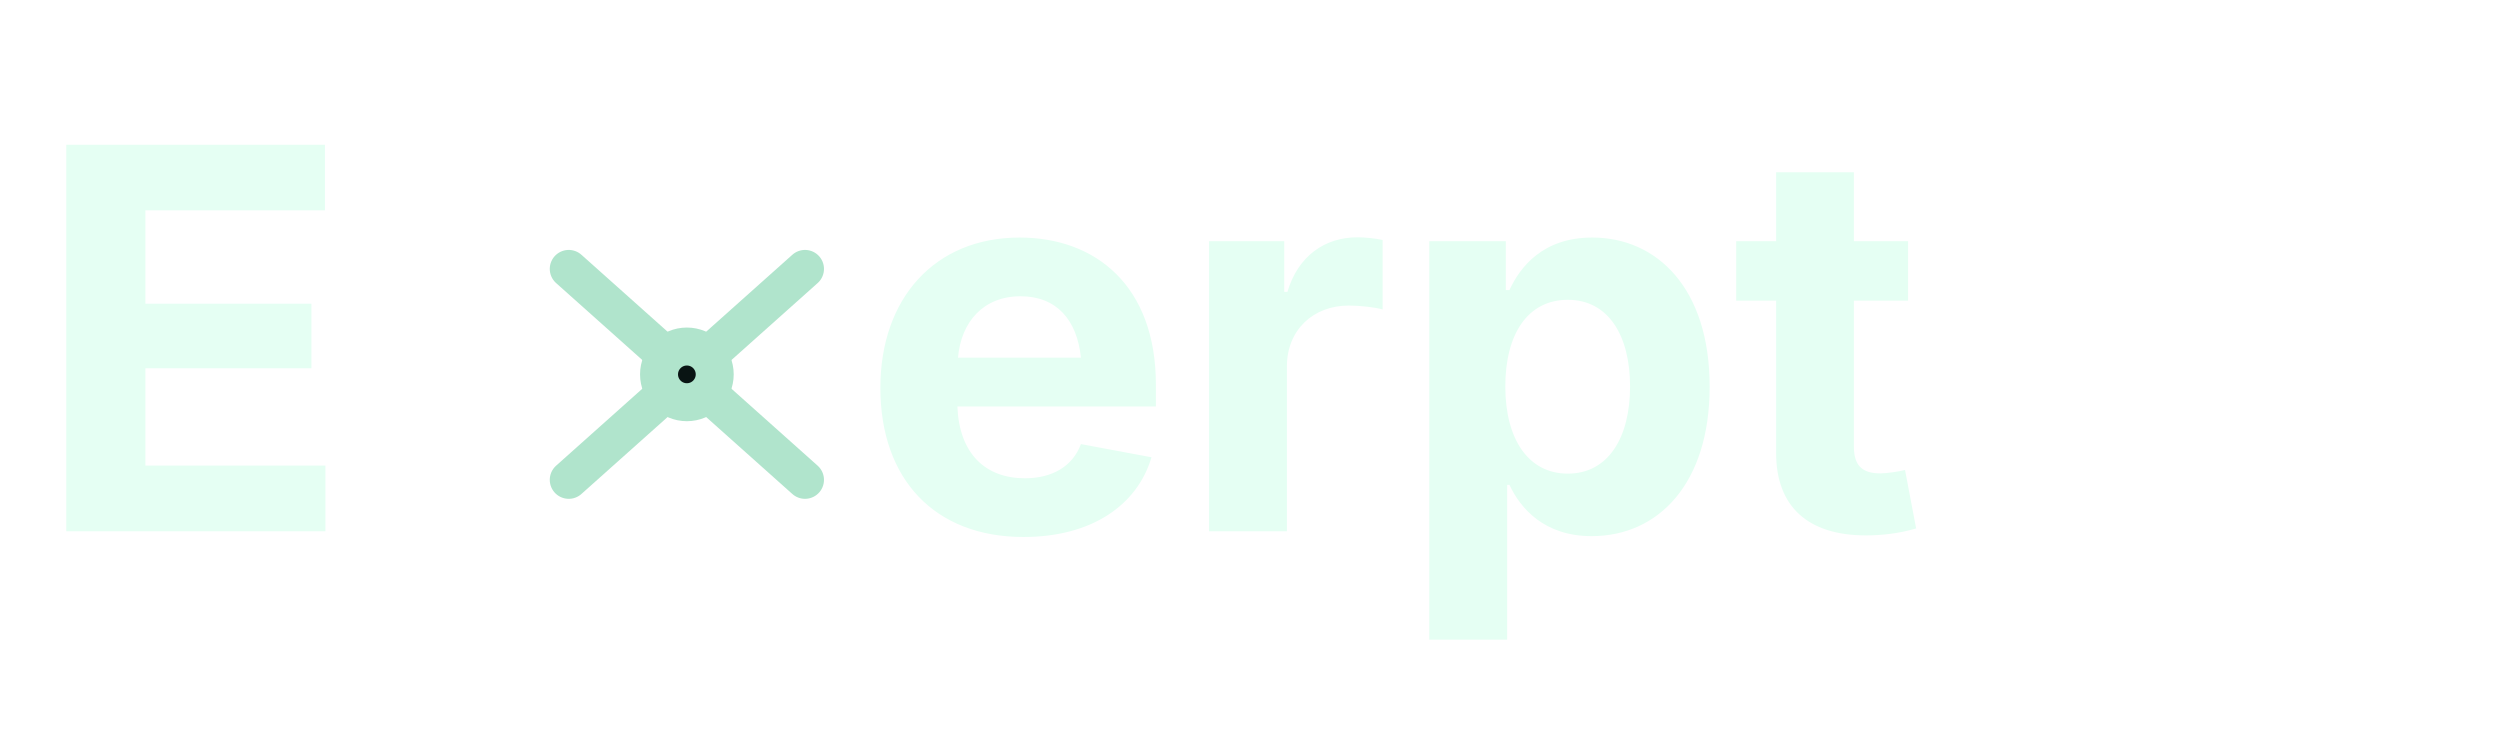
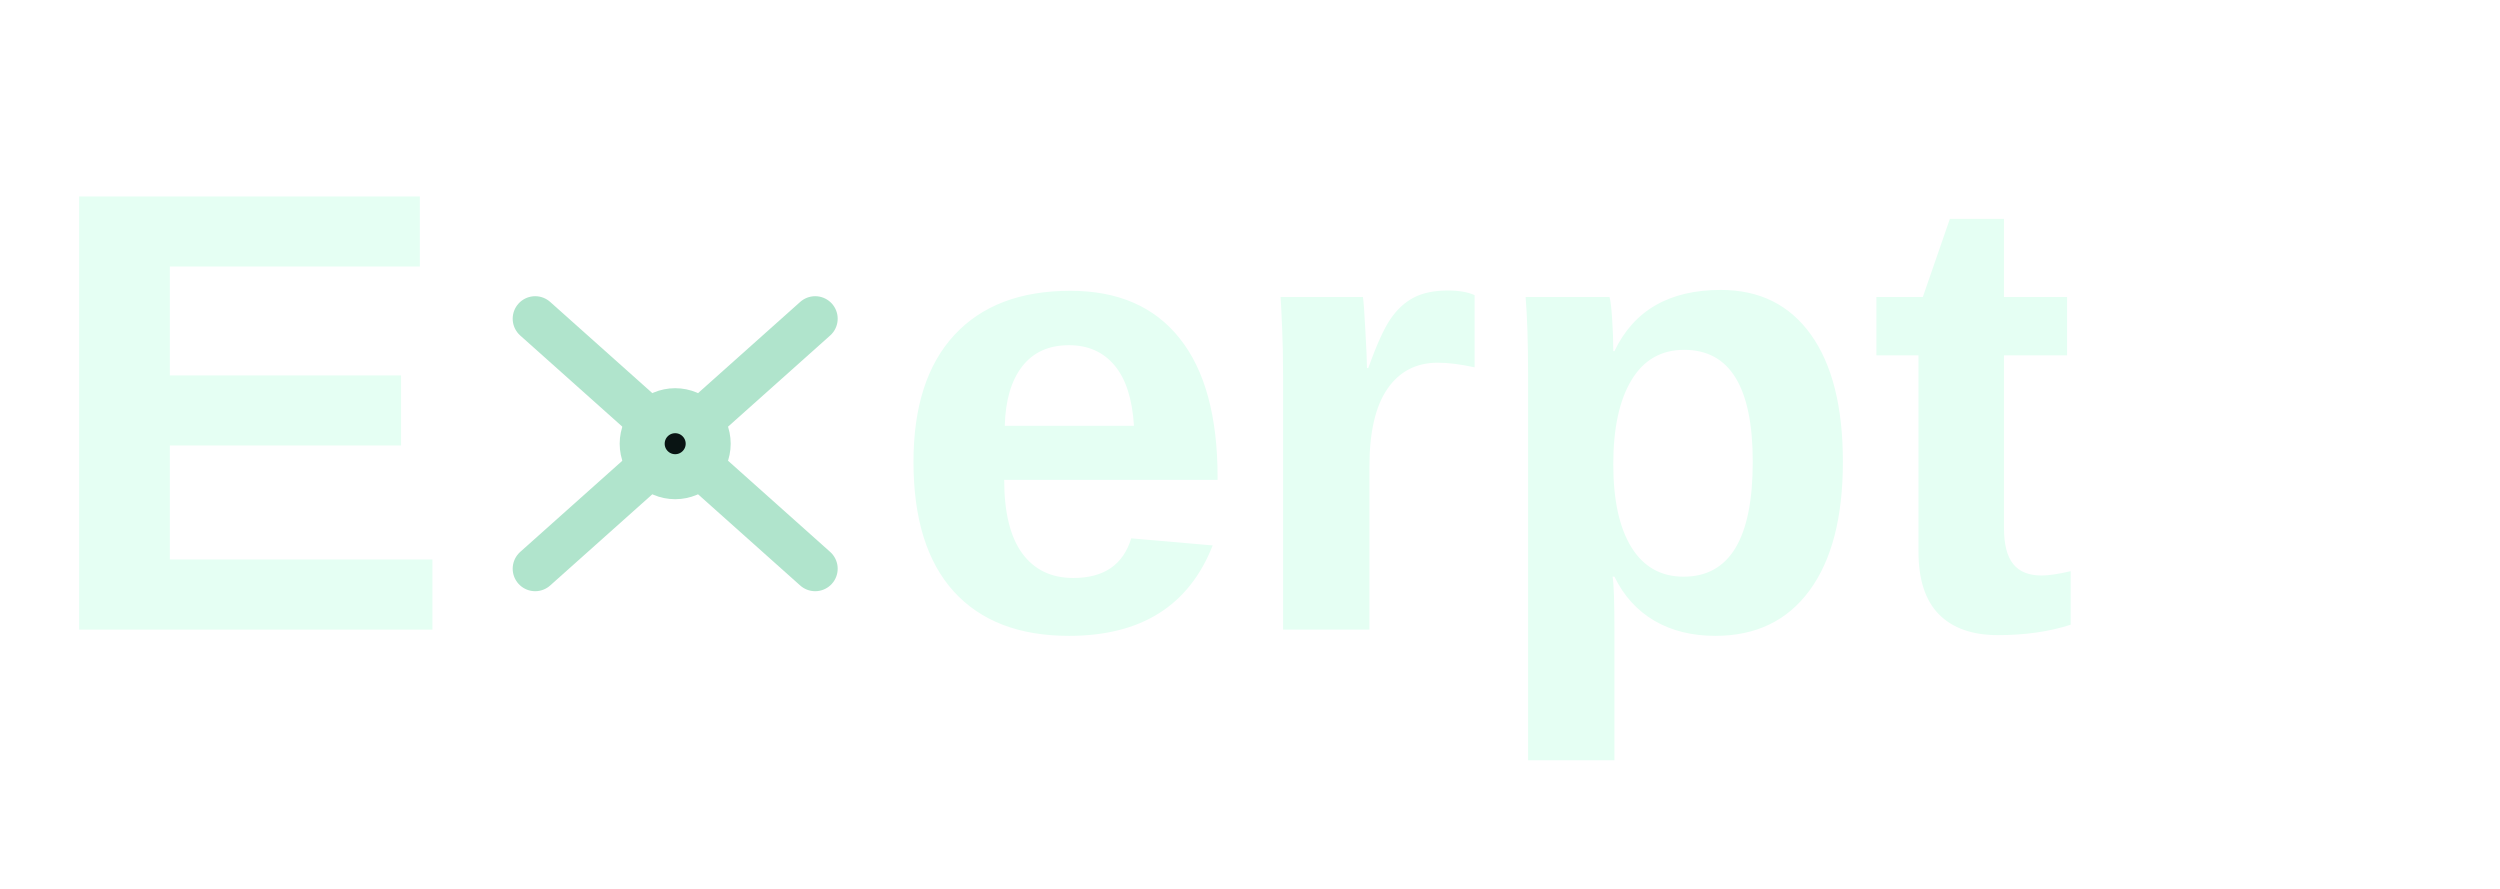
- <svg xmlns="http://www.w3.org/2000/svg" width="320" height="96" viewBox="0 0 320 96" fill="none" role="img" aria-labelledby="title">
-   <text x="4" y="68" fill="#E5FFF3" font-family="Space Grotesk, Inter, Arial, sans-serif" font-size="68" font-weight="700">E</text>
-   <g transform="translate(62 22) scale(2.16)" stroke="#B0E4CC" stroke-linecap="round" stroke-linejoin="round" stroke-width="2.25" fill="#091413">
+ <svg xmlns="http://www.w3.org/2000/svg" width="270" height="96" viewBox="0 0 270 96" fill="none" role="img" aria-labelledby="title">
+   <text x="4" y="68" fill="#E5FFF3" font-family="Space Grotesk, Arial, sans-serif" font-size="68" font-weight="700">E</text>
+   <g transform="translate(47 22) scale(2.16)" stroke="#B0E4CC" stroke-linecap="round" stroke-linejoin="round" stroke-width="2.25" fill="#091413">
    <path d="M5 5.75 19 18.25" />
    <path d="M19 5.75 5 18.25" />
    <circle cx="12" cy="12" r="1.65" />
  </g>
-   <text x="110" y="68" fill="#E5FFF3" font-family="Space Grotesk, Inter, Arial, sans-serif" font-size="68" font-weight="700">erpt</text>
+   <text x="96" y="68" fill="#E5FFF3" font-family="Space Grotesk, Arial, sans-serif" font-size="68" font-weight="700">erpt</text>
</svg>
